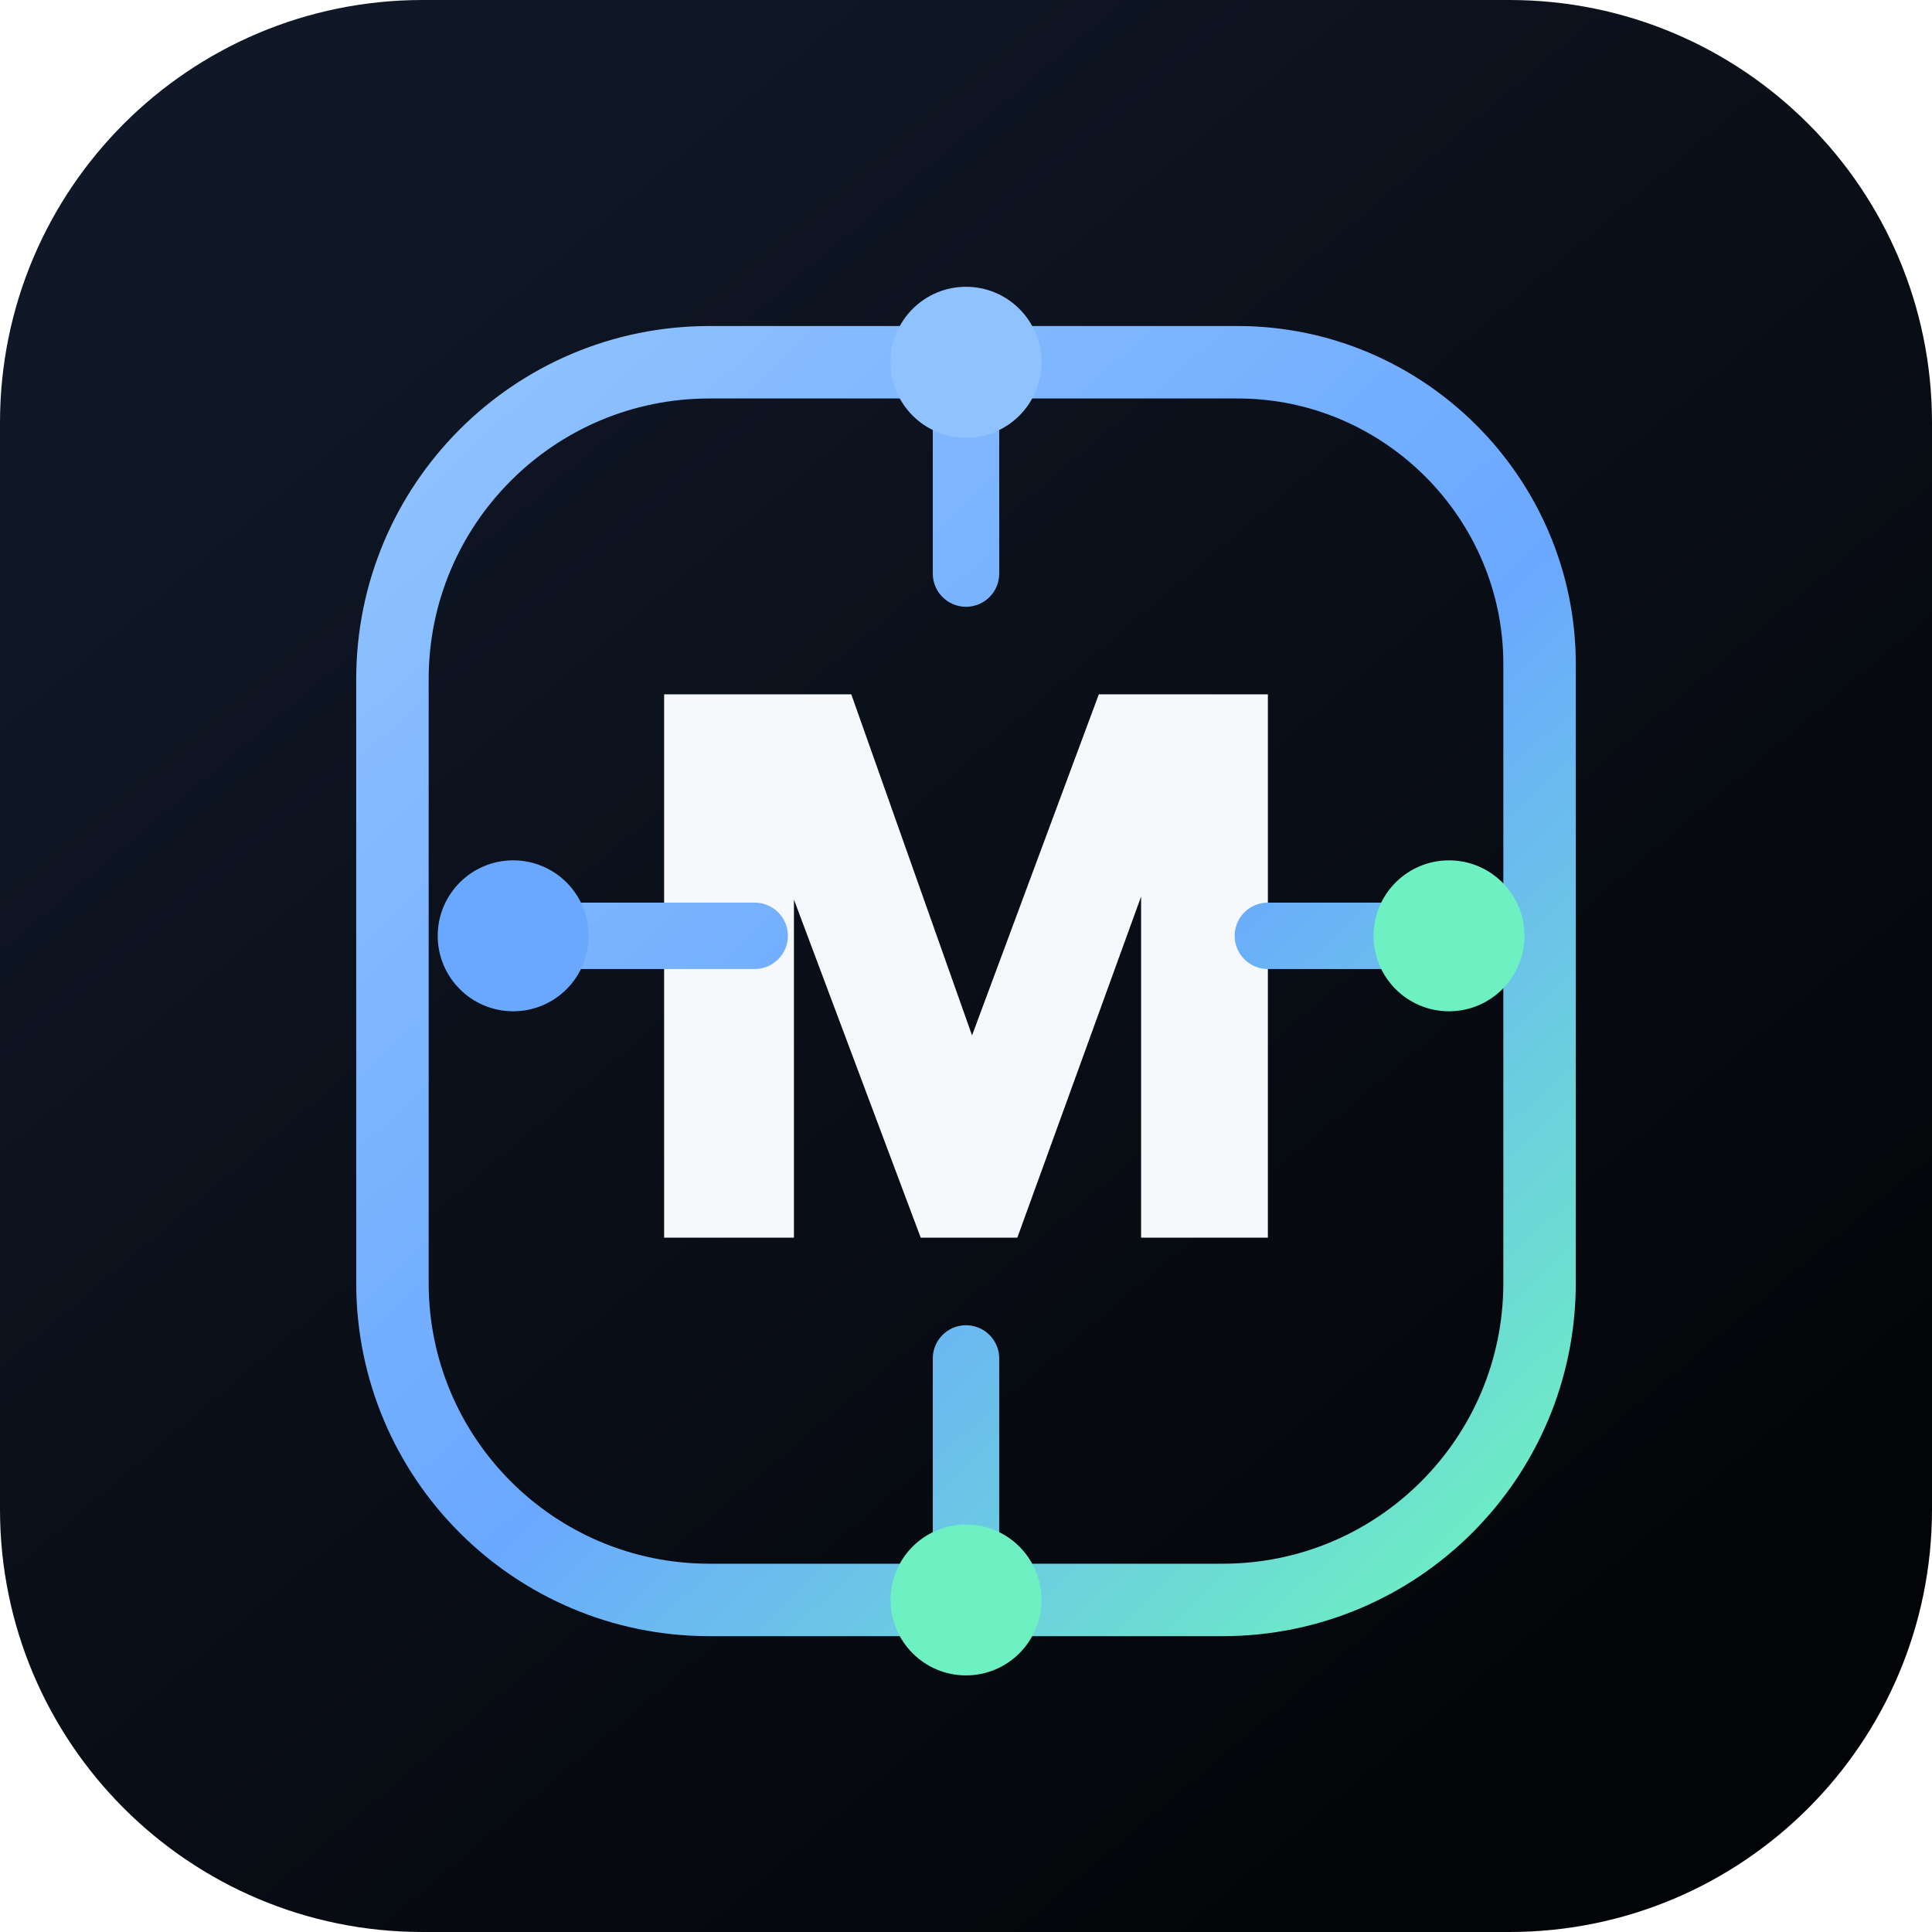
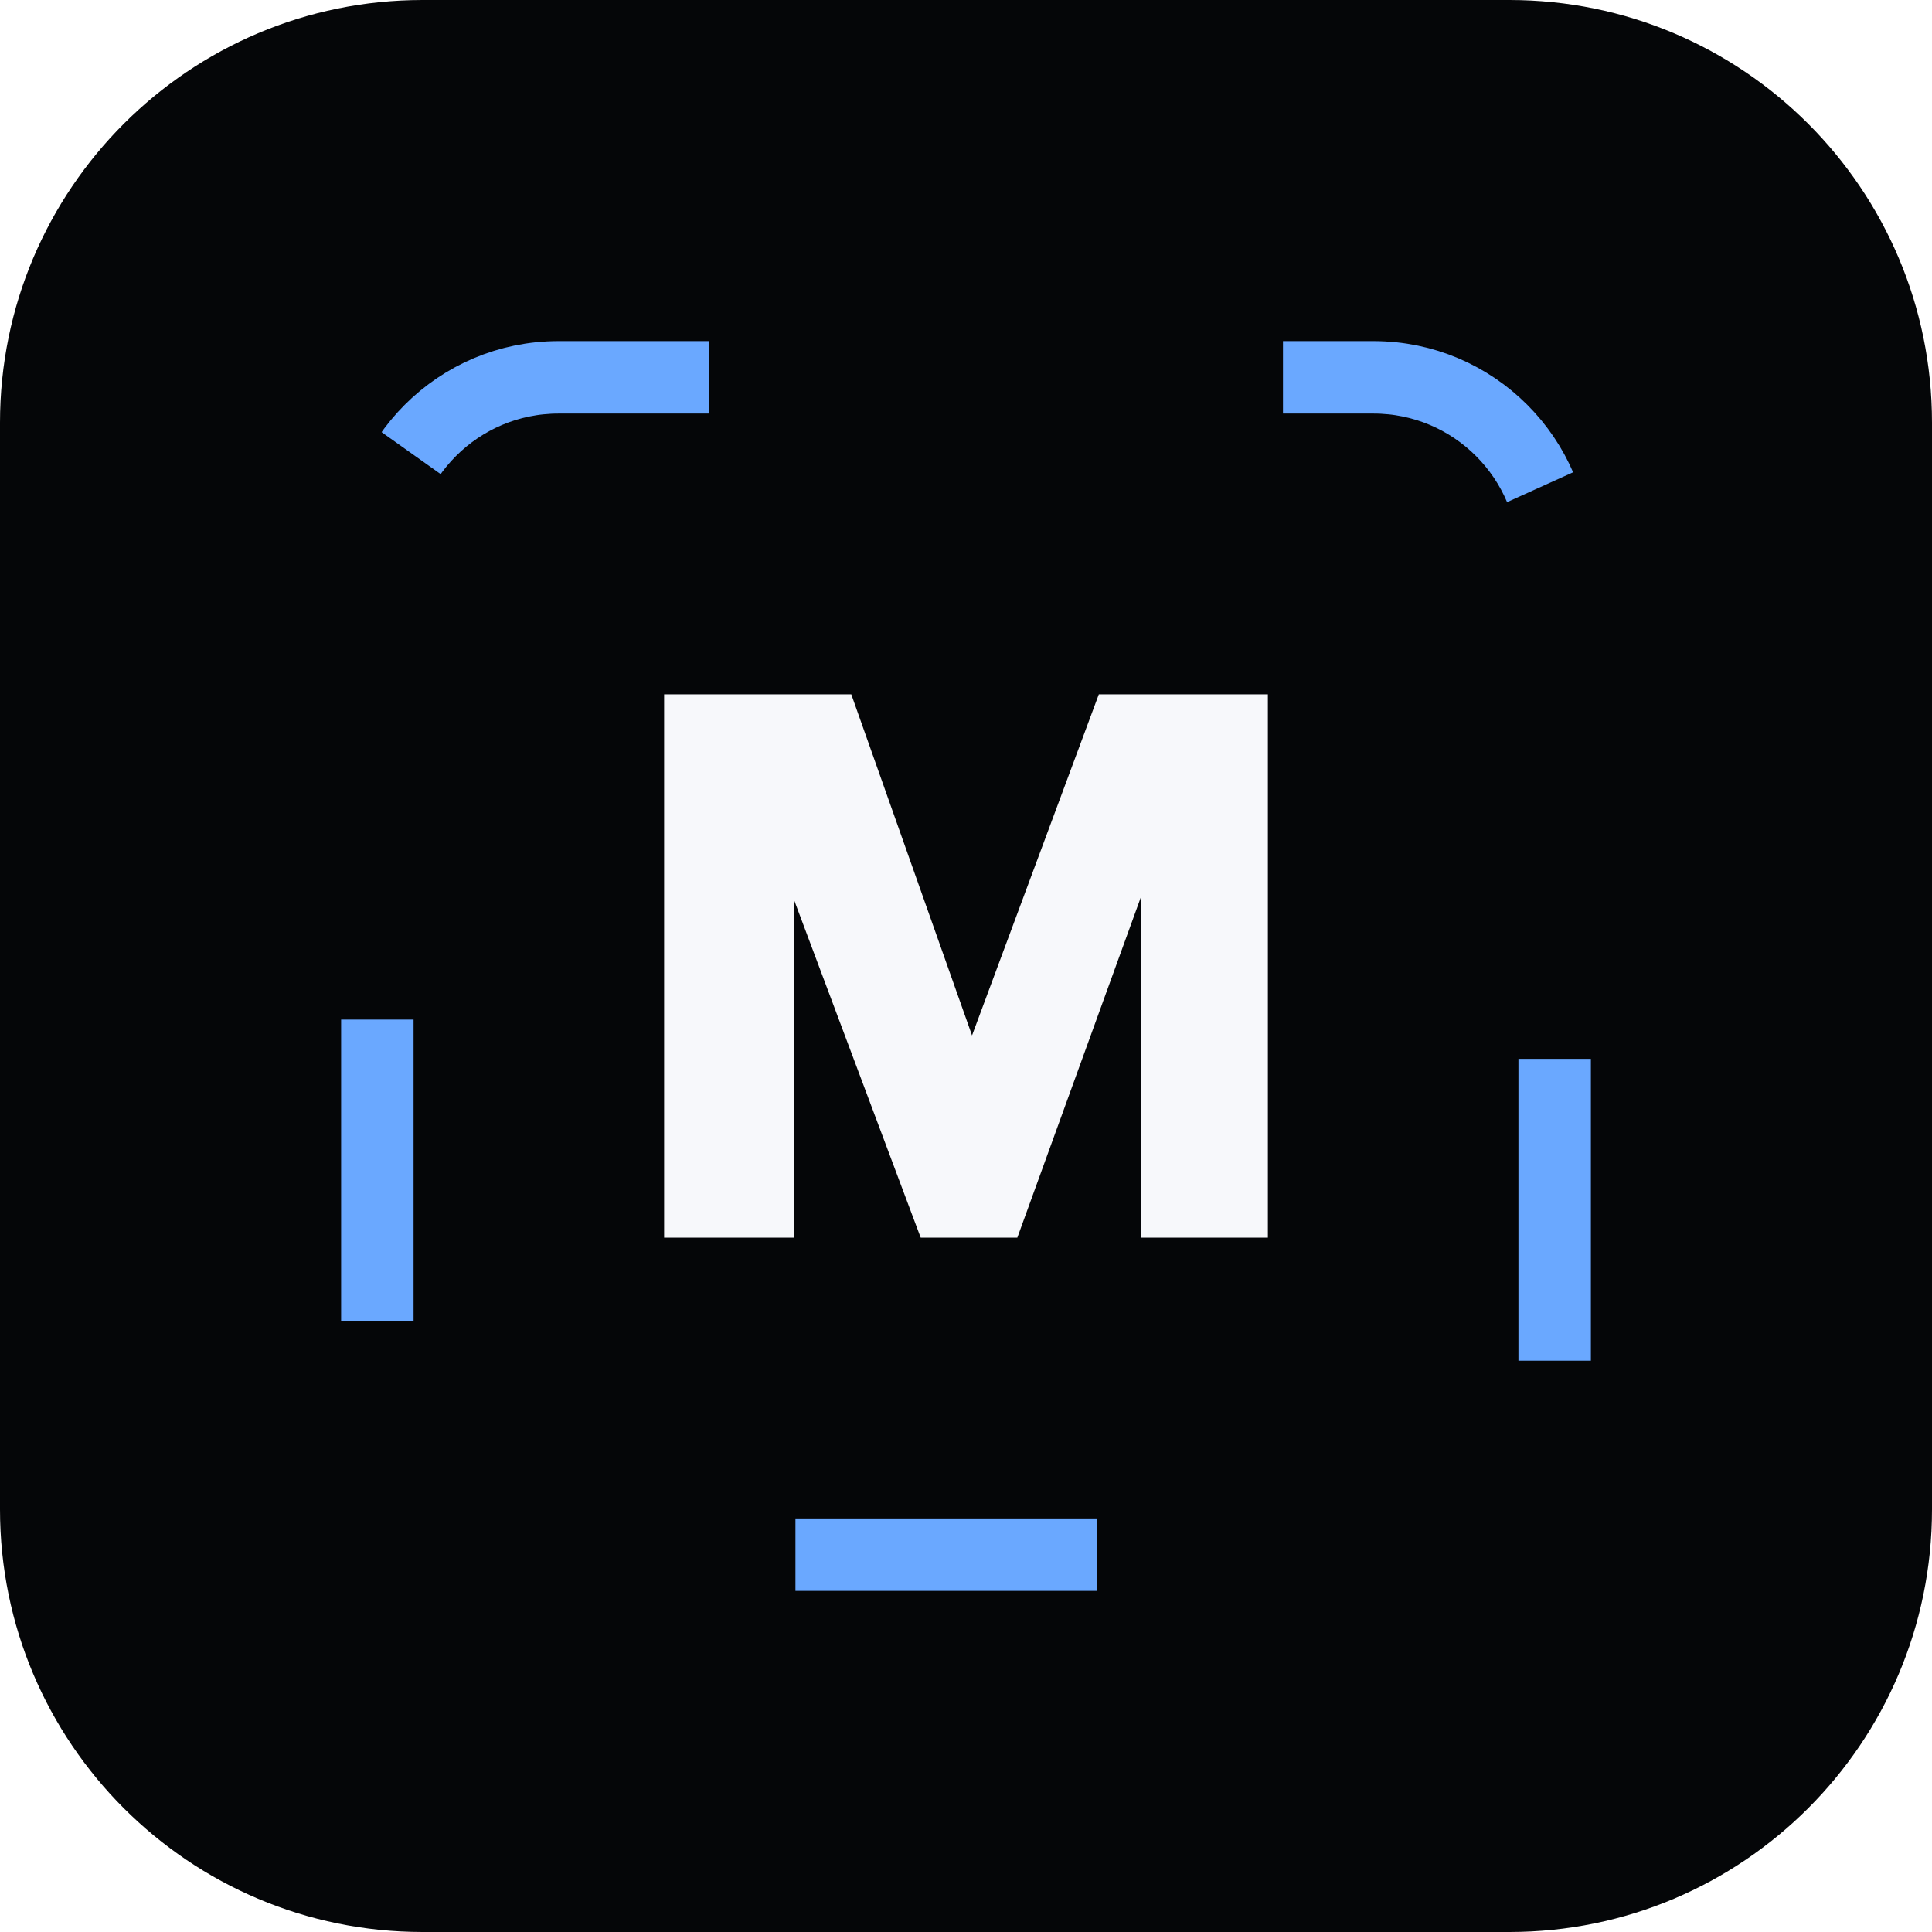
<svg xmlns="http://www.w3.org/2000/svg" viewBox="0 0 64 64" role="img" aria-label="Syed Muhammad Abubakar">
-   <defs>
-     <linearGradient id="bg" x1="10" y1="6" x2="54" y2="58" gradientUnits="userSpaceOnUse">
-       <stop stop-color="#101827" />
-       <stop offset="1" stop-color="#030407" />
-     </linearGradient>
-     <linearGradient id="accent" x1="15" y1="13" x2="51" y2="51" gradientUnits="userSpaceOnUse">
-       <stop stop-color="#8fc2ff" />
-       <stop offset=".55" stop-color="#6aa8ff" />
-       <stop offset="1" stop-color="#6df0c2" />
-     </linearGradient>
-   </defs>
-   <rect width="64" height="64" rx="14" fill="url(#bg)" />
-   <path d="M13 22.5C13 16.7 17.7 12 23.5 12H41c5.5 0 10 4.5 10 10v20.5C51 48.3 46.3 53 40.5 53h-17C17.7 53 13 48.3 13 42.5v-20Z" fill="none" stroke="url(#accent)" stroke-width="2.4" />
+   <rect width="64" height="64" rx="14" fill="#050608" />
+   <rect x="12.5" y="12.5" width="39" height="39" rx="6" fill="none" stroke="#6aa8ff" stroke-width="2.4" stroke-dasharray="10 19" stroke-dashoffset="5" />
  <path d="M22 41V23h6.2l4 11.3L36.4 23H42v18h-4.2V29.7L33.7 41h-3.2l-4.2-11.2V41H22Z" fill="#f7f8fb" />
-   <path d="M17 31h8M42 31h6M32 12v7M32 45v8" stroke="url(#accent)" stroke-width="2.2" stroke-linecap="round" />
-   <circle cx="17" cy="31" r="2.5" fill="#6aa8ff" />
-   <circle cx="48" cy="31" r="2.5" fill="#6df0c2" />
-   <circle cx="32" cy="12" r="2.5" fill="#8fc2ff" />
-   <circle cx="32" cy="53" r="2.5" fill="#6df0c2" />
</svg>
